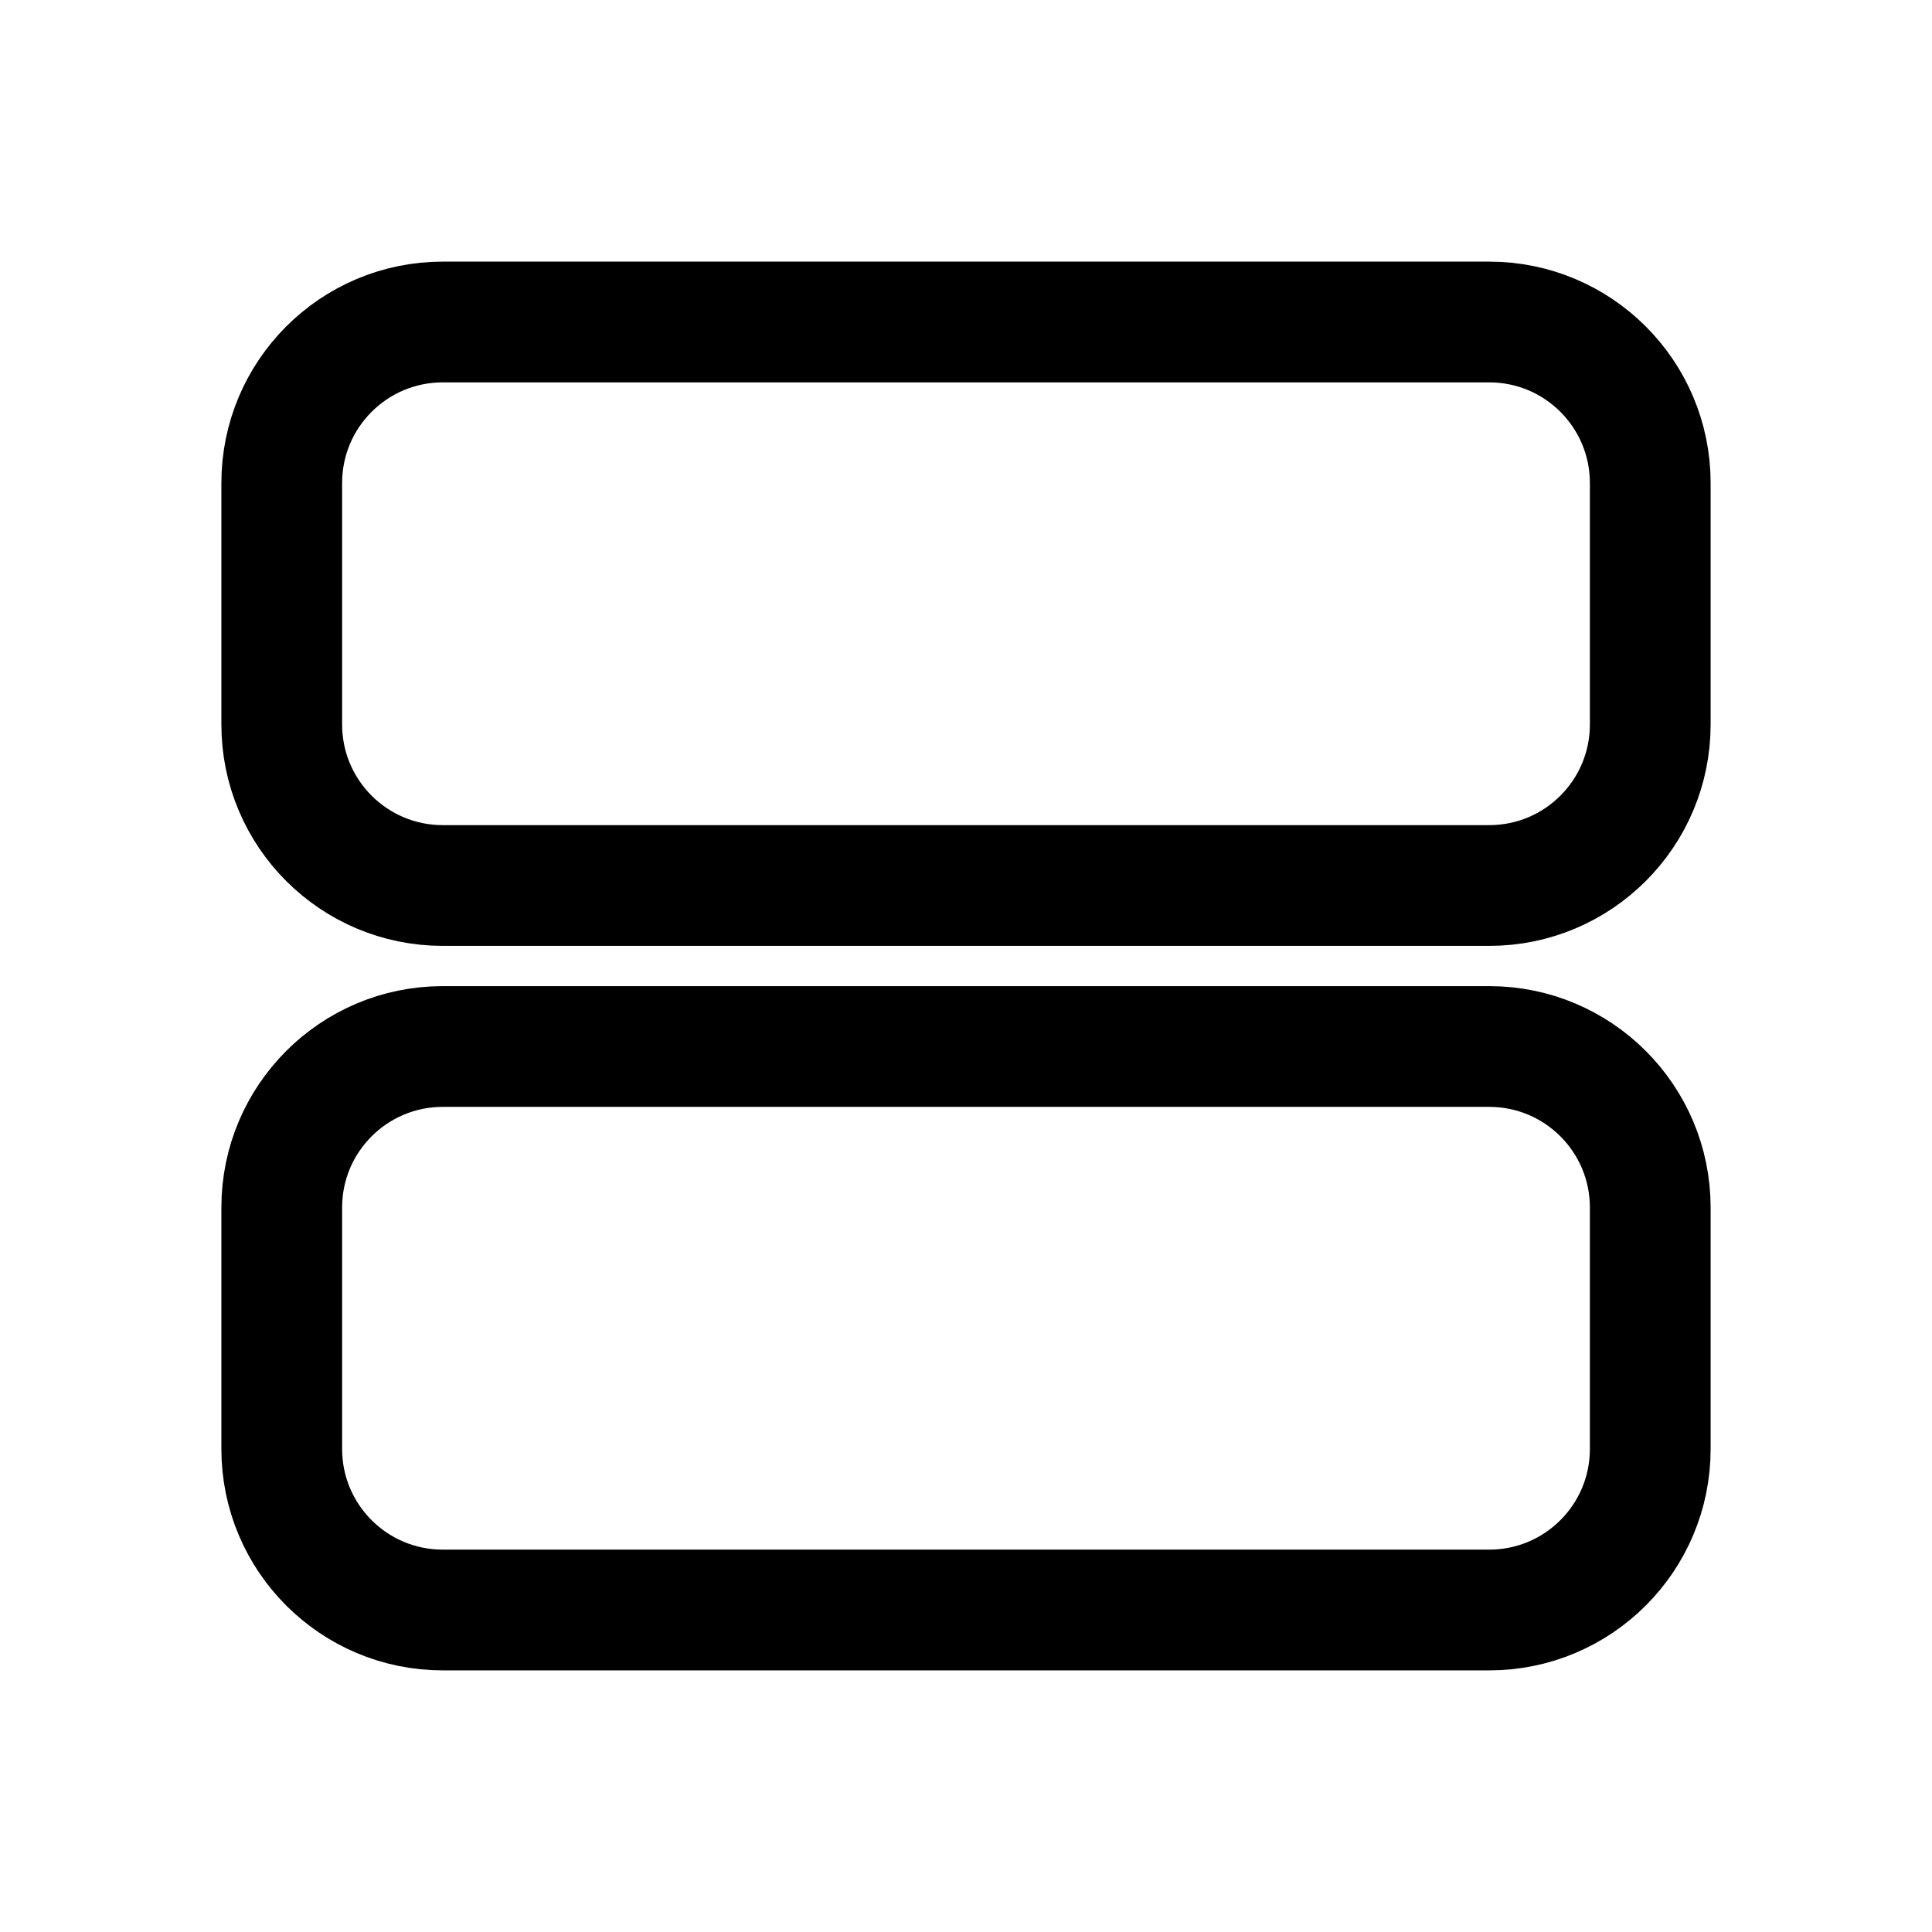
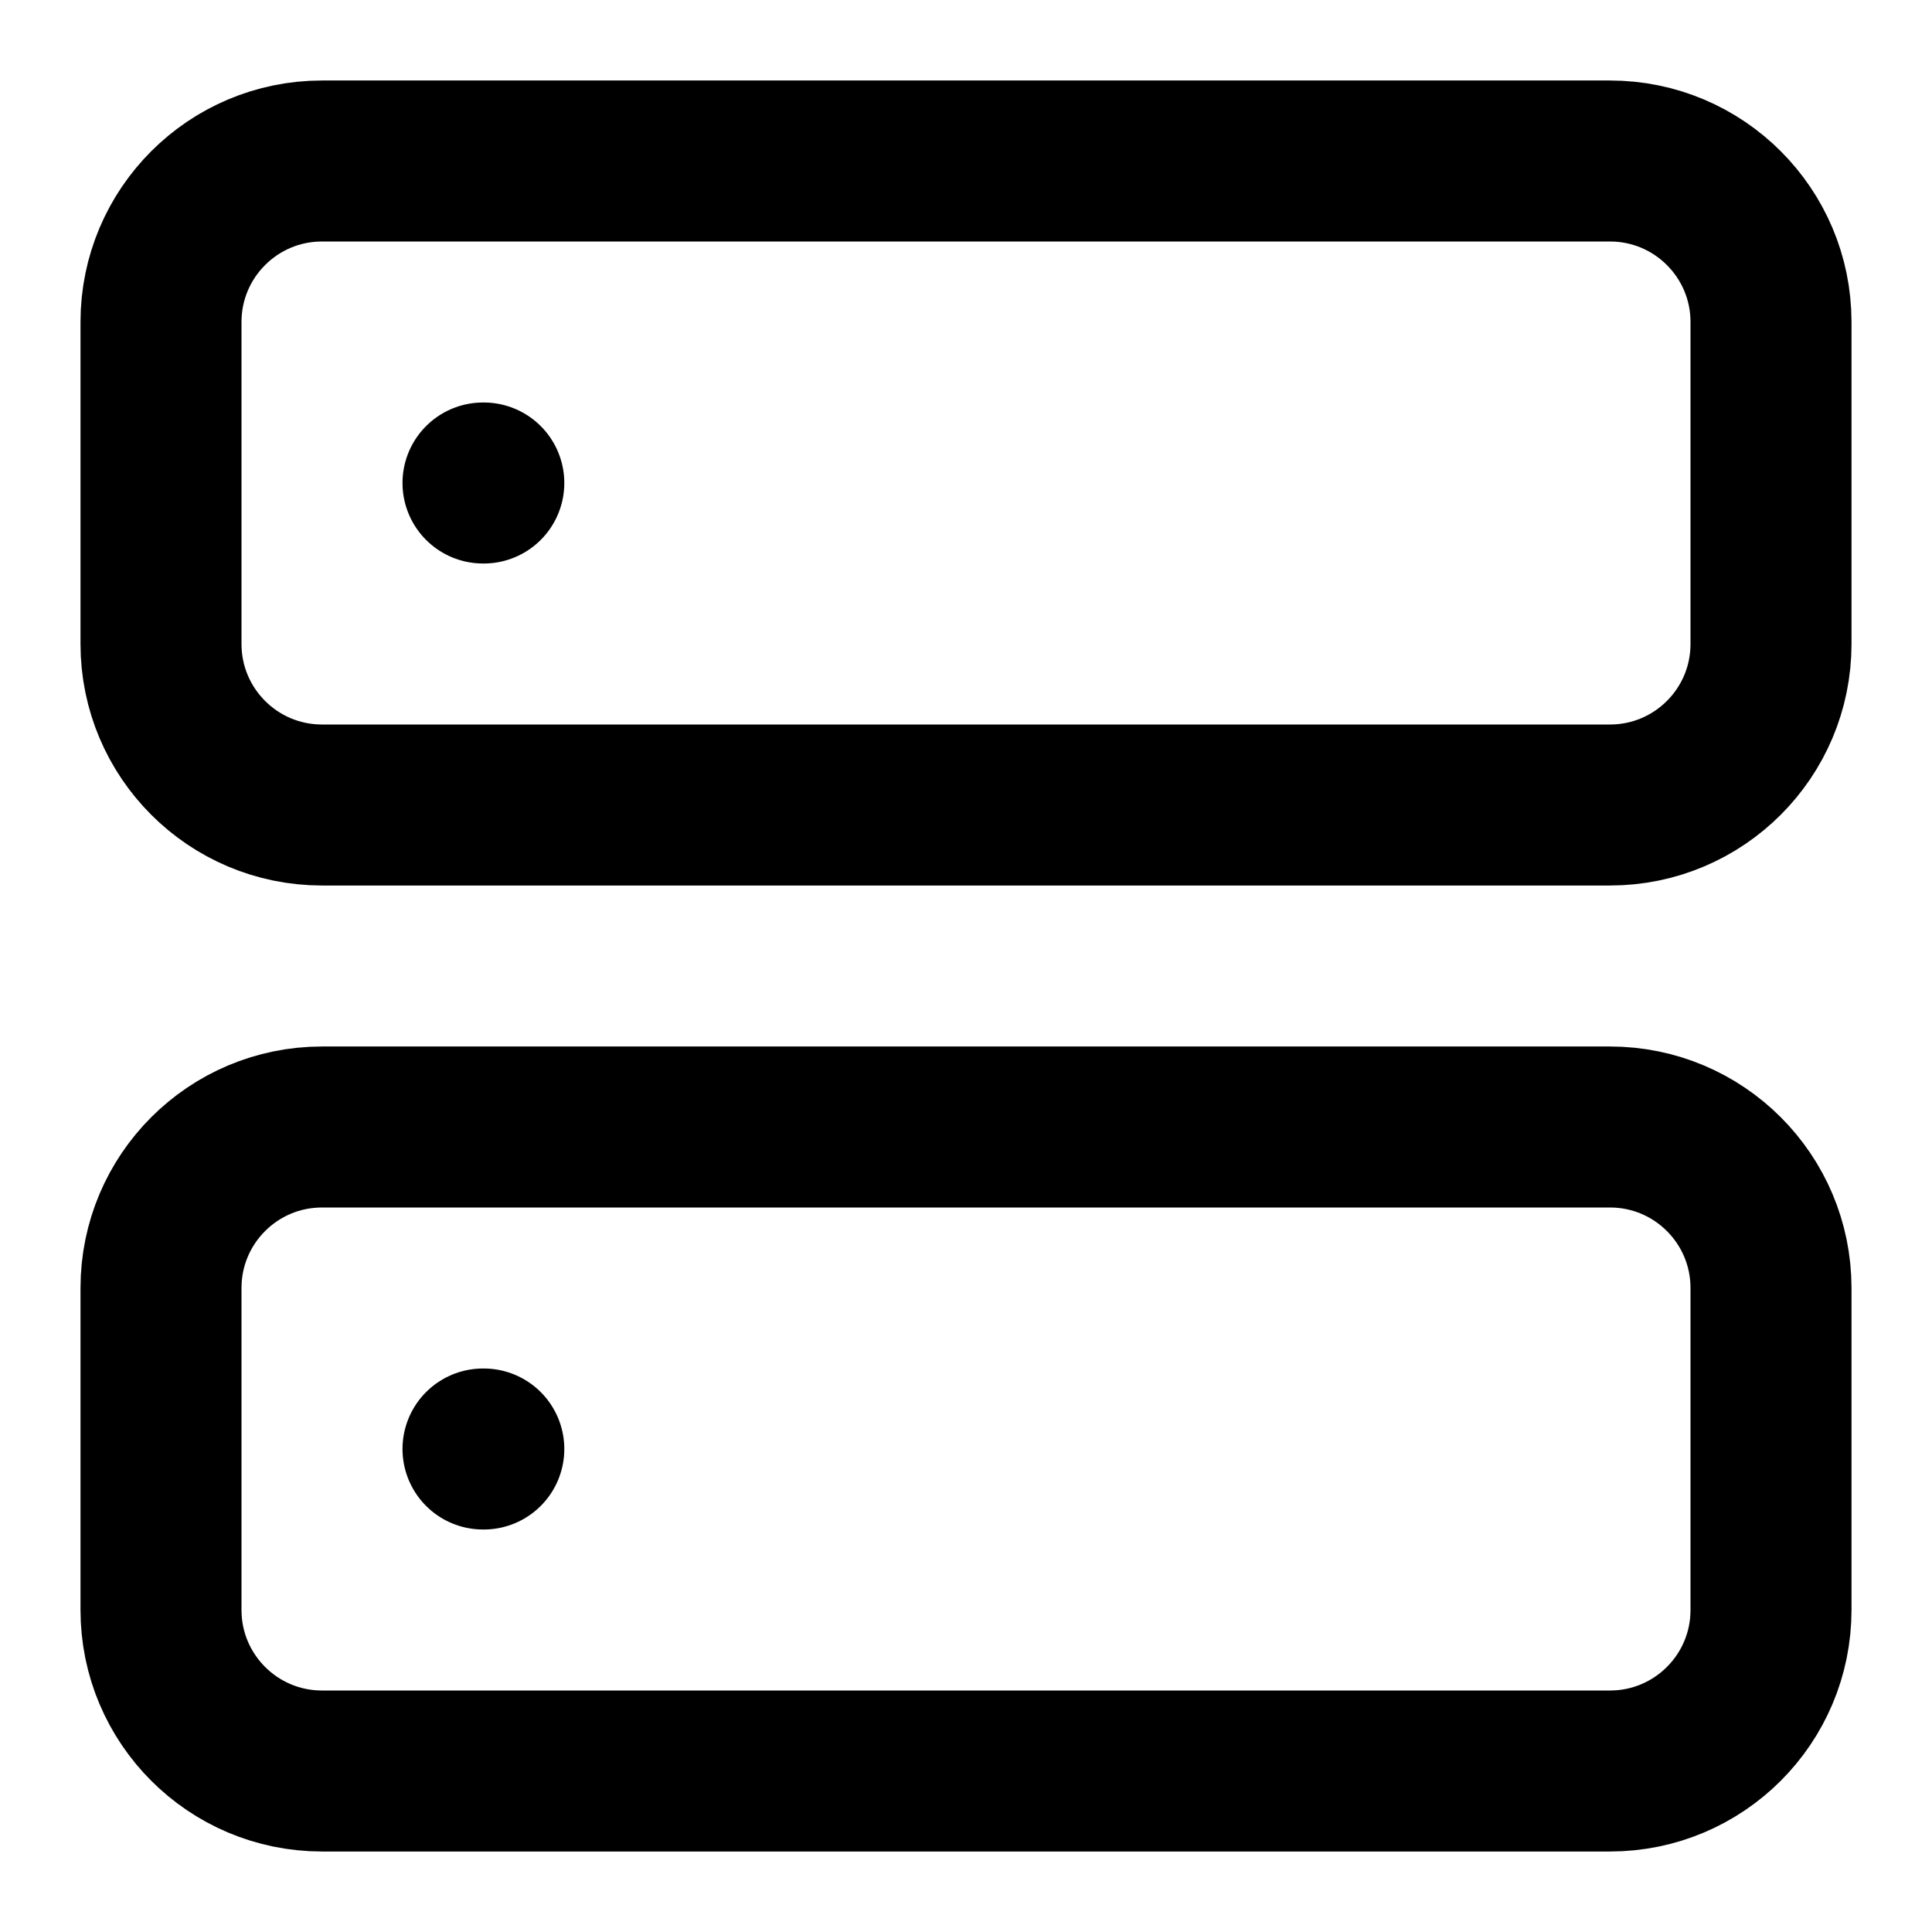
- <svg xmlns="http://www.w3.org/2000/svg" viewBox="0 0 24 24" fill="none" stroke="currentColor" stroke-width="1.5" stroke-linecap="round" stroke-linejoin="round">
-   <rect x="3.5" y="4" width="17" height="7" rx="2" />
-   <rect x="3.5" y="13" width="17" height="7" rx="2" />
+ <svg xmlns="http://www.w3.org/2000/svg" width="24" height="24" viewBox="0 0 24 24" fill="none" stroke="currentColor" stroke-width="2" stroke-linecap="round" stroke-linejoin="round">
+   <rect width="20" height="8" x="2" y="2" rx="2" ry="2" />
+   <rect width="20" height="8" x="2" y="14" rx="2" ry="2" />
+   <line x1="6" x2="6.01" y1="6" y2="6" />
+   <line x1="6" x2="6.01" y1="18" y2="18" />
</svg>
